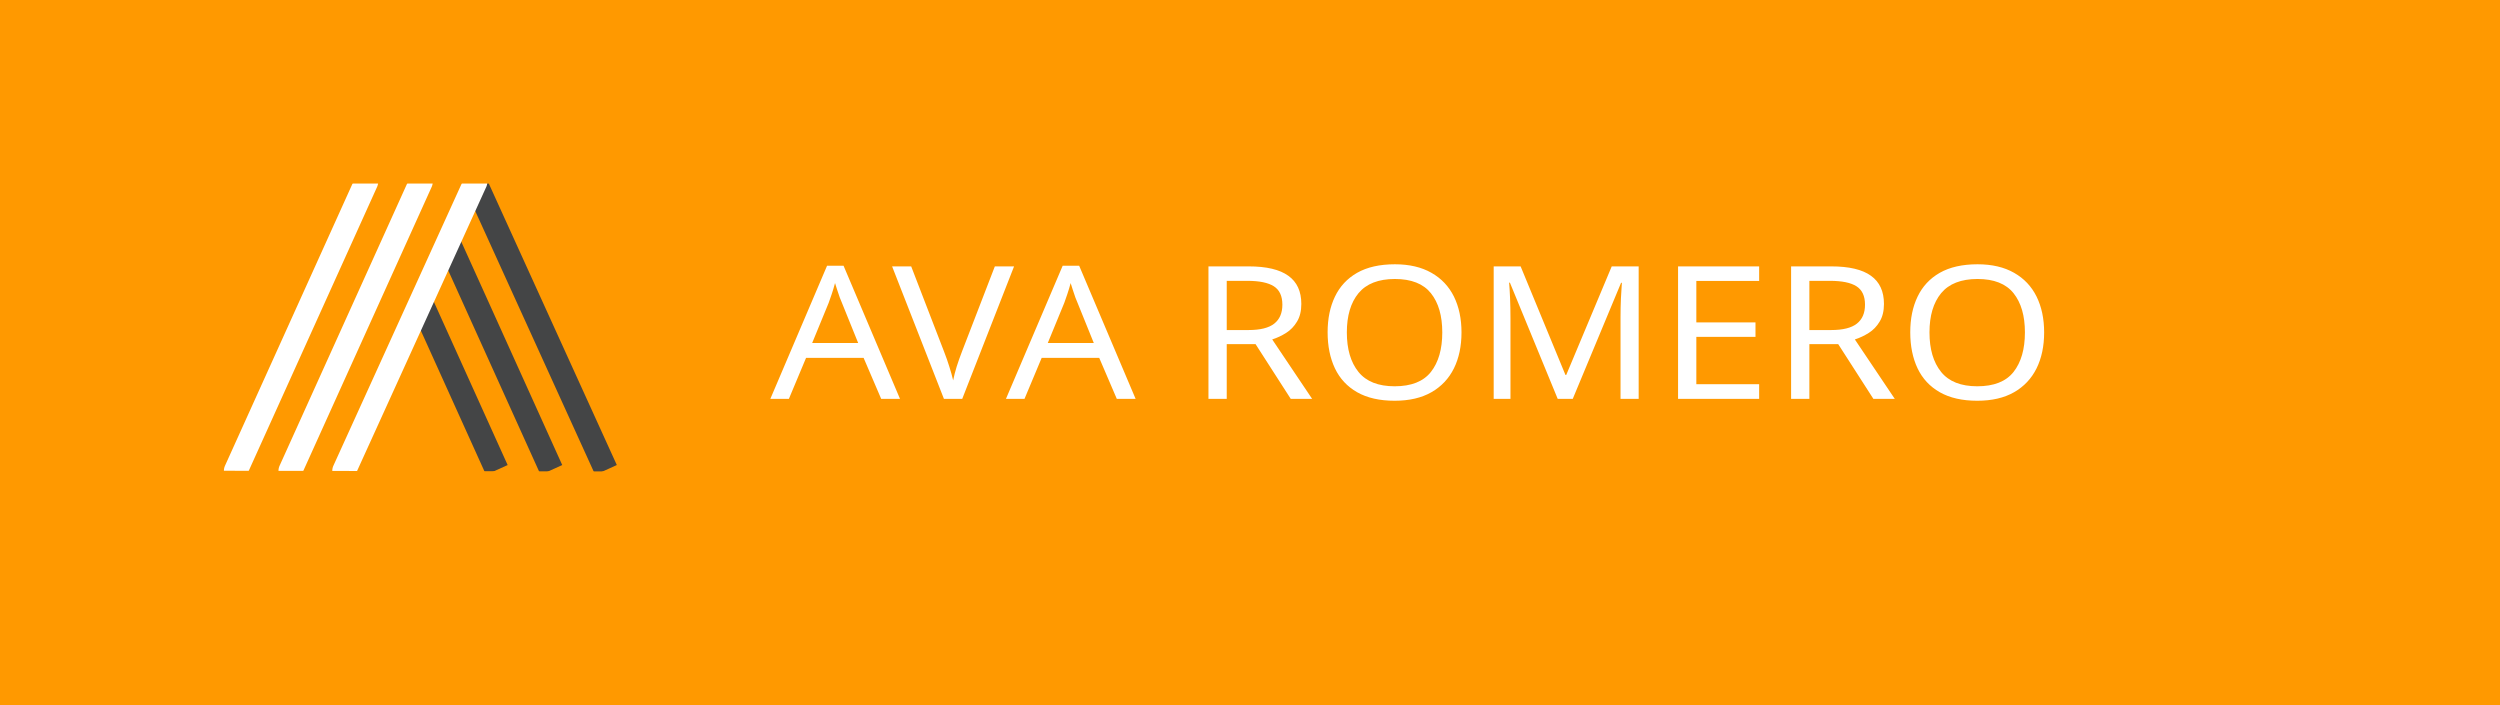
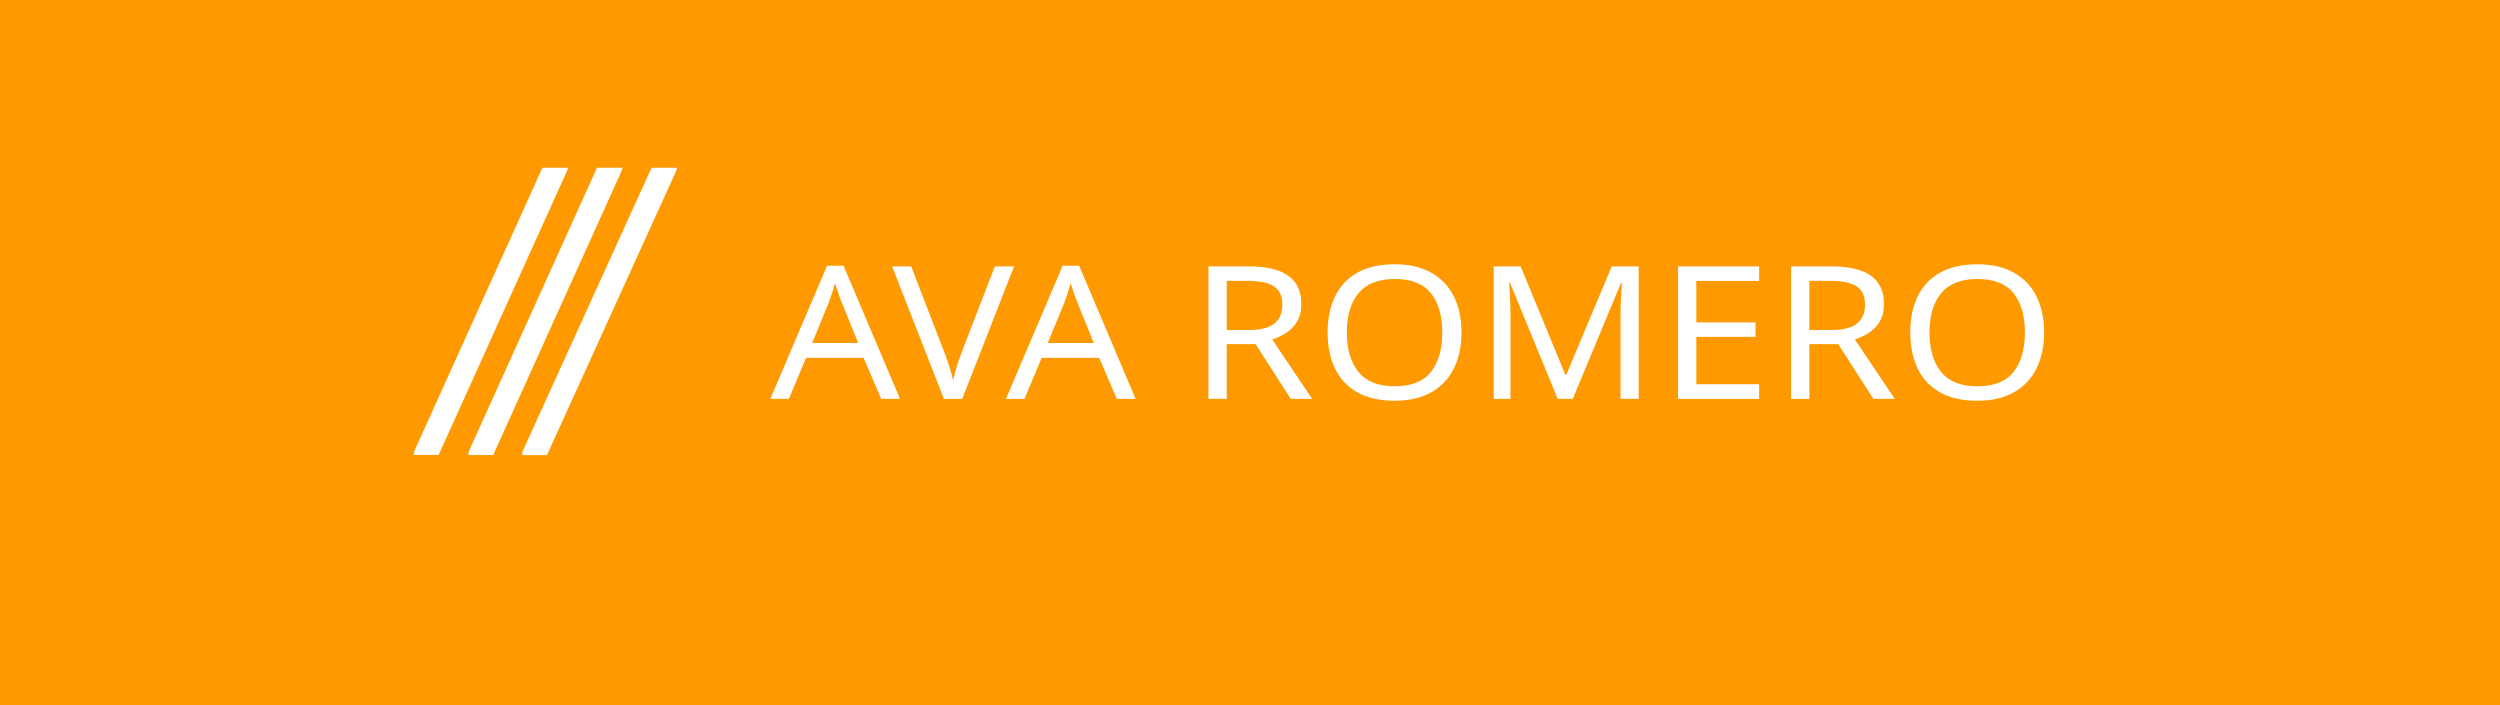
<svg xmlns="http://www.w3.org/2000/svg" version="1.1" id="Layer_1" x="0px" y="0px" viewBox="0 0 316 89" style="enable-background:new 0 0 316 89;" xml:space="preserve">
  <style type="text/css">
	.st0{fill:#FF9900;}
	.st1{fill:#FFFFFF;}
	.st2{font-family:'NimbusSanExt-Reg';}
	.st3{font-size:23.465px;}
- 	.st4{fill:none;stroke:#444546;stroke-width:3;stroke-miterlimit:10;}
- 	.st5{fill:none;stroke:#FFFFFF;stroke-width:3;stroke-linecap:round;stroke-linejoin:round;stroke-miterlimit:10;}
+ 	.st4{fill:none;stroke:#FFFFFF;stroke-width:3;stroke-linecap:round;stroke-linejoin:round;stroke-miterlimit:10;}
</style>
  <rect x="-1.5" y="-1.5" class="st0" width="320" height="92" />
  <g>
    <text transform="matrix(1.0951 0 0 1 97.3696 50.4204)" class="st1 st2 st3">AVA ROMERO</text>
  </g>
-   <line class="st4" x1="76.6" y1="59.4" x2="60" y2="22.9" />
-   <line class="st4" x1="69.7" y1="59.4" x2="53.2" y2="22.9" />
-   <line class="st4" x1="62.8" y1="59.4" x2="46.3" y2="22.9" />
-   <polygon class="st0" points="38.2,66 62.5,19 29.7,25.8 " />
-   <line class="st5" x1="29.8" y1="59.5" x2="46.3" y2="23" />
-   <line class="st5" x1="36.7" y1="59.5" x2="53.2" y2="23" />
-   <line class="st5" x1="43.5" y1="59.5" x2="60.1" y2="23" />
-   <rect x="35.6" y="20.7" class="st0" width="33.5" height="2.5" />
-   <polygon class="st0" points="84,62.1 26.8,62 26.8,59.5 84,59.6 " />
+   <polygon class="st0" points="62.2,64 86.5,17 53.7,23.8 " />
+   <line class="st4" x1="53.8" y1="57.5" x2="70.3" y2="21" />
+   <line class="st4" x1="60.7" y1="57.5" x2="77.2" y2="21" />
+   <line class="st4" x1="67.5" y1="57.5" x2="84.1" y2="21" />
+   <rect x="59.6" y="18.7" class="st0" width="33.5" height="2.5" />
+   <polygon class="st0" points="108,60.1 50.8,60 50.8,57.5 108,57.6 " />
</svg>
